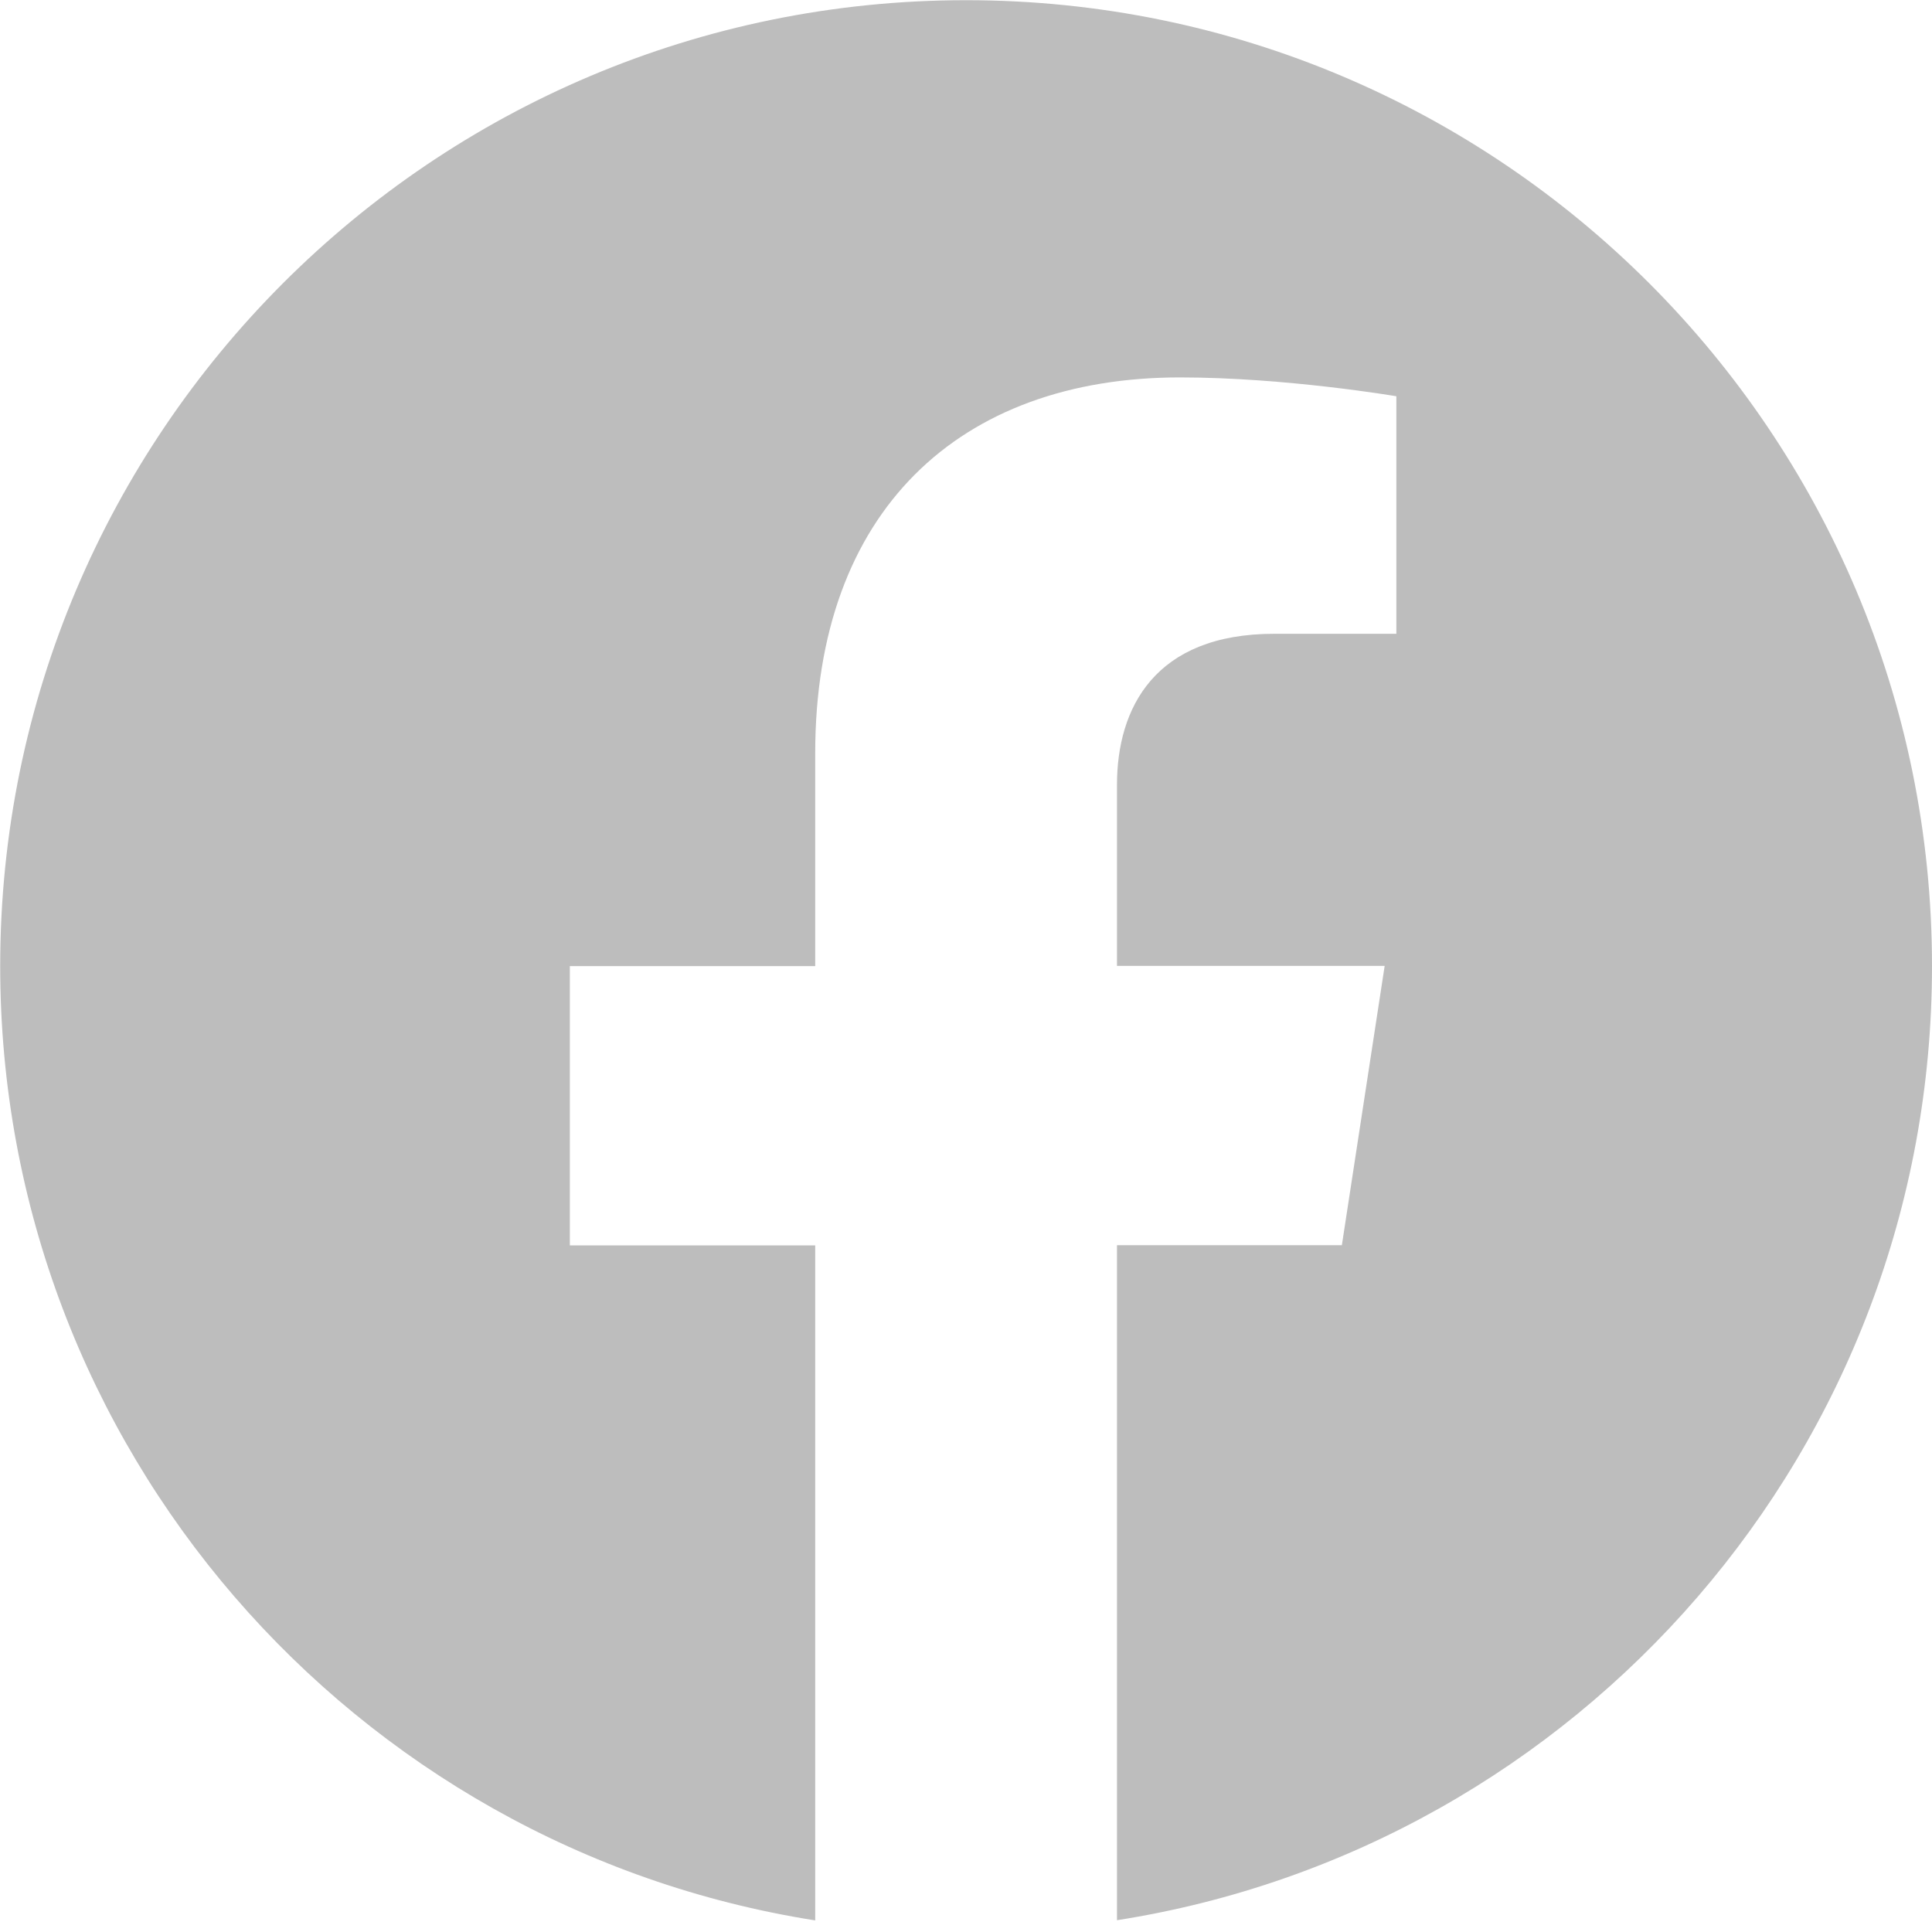
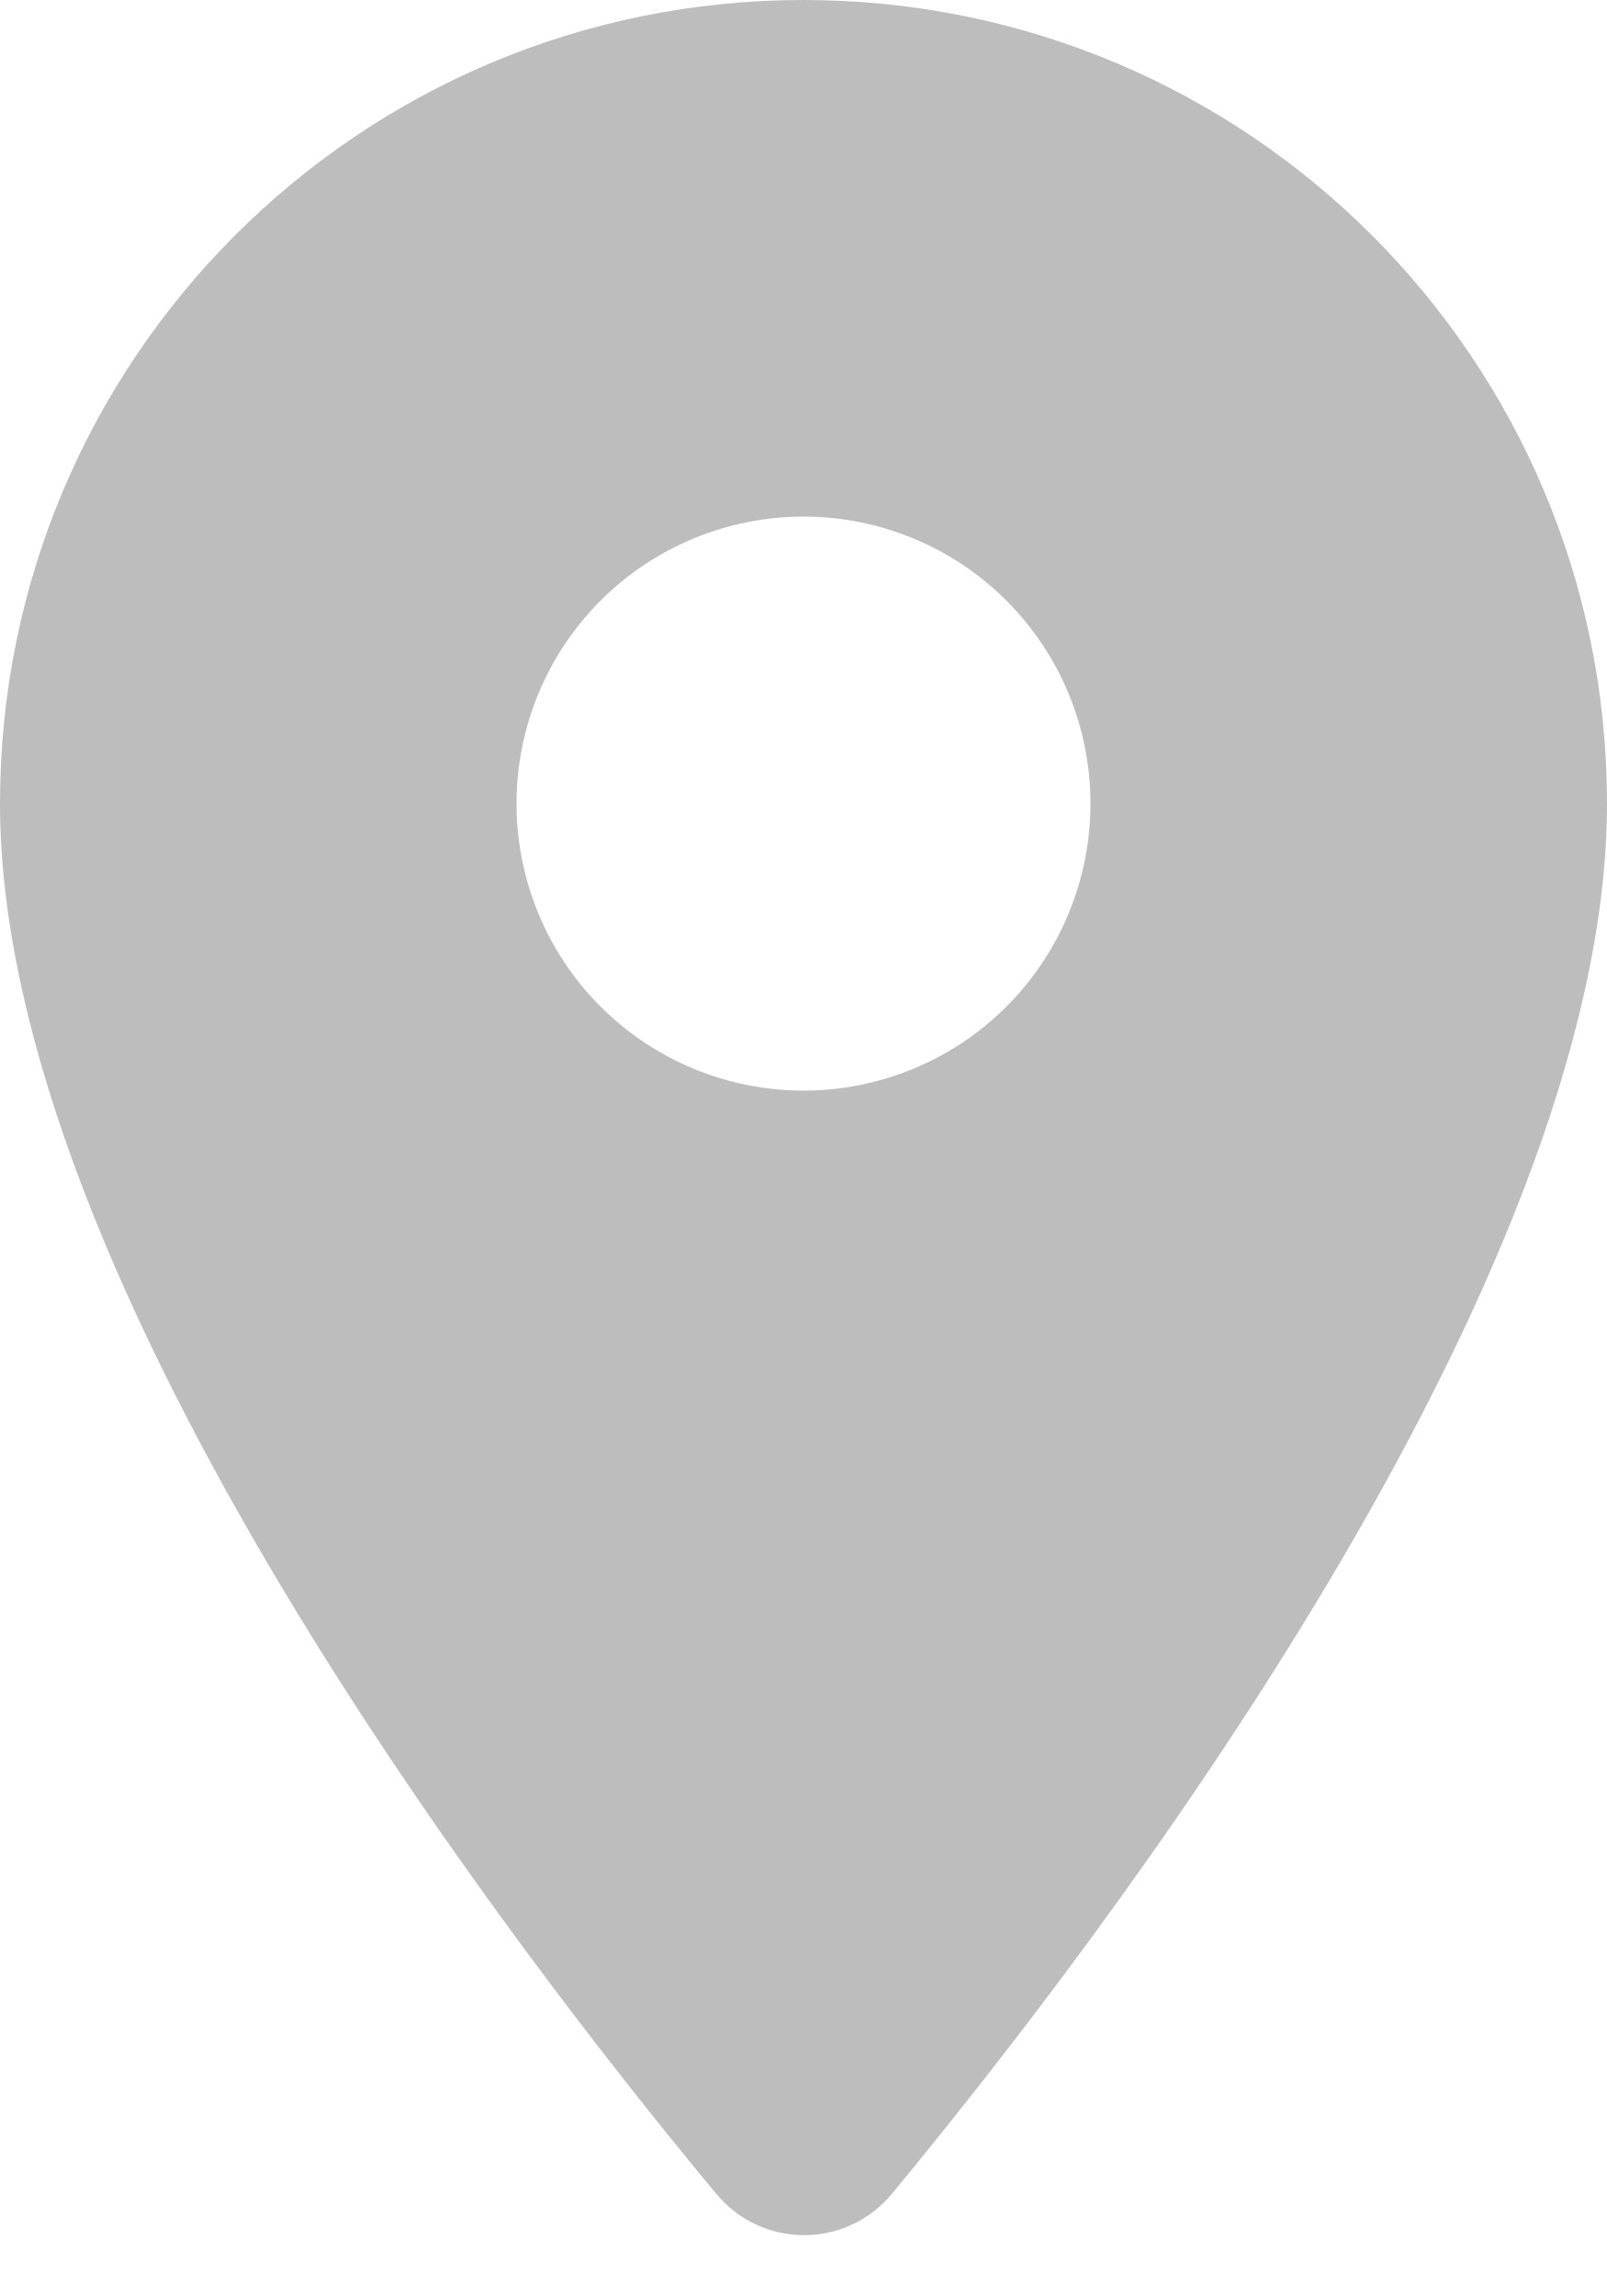
- <svg xmlns="http://www.w3.org/2000/svg" width="20" height="20" fill="none">
-   <path d="M10.001.002C4.479.002.002 4.479.002 10.001c0 4.99 3.656 9.126 8.437 9.879v-6.988h-2.54v-2.891h2.54V7.798c0-2.508 1.493-3.891 3.776-3.891 1.094 0 2.24.195 2.24.195v2.459h-1.264c-1.24 0-1.628.772-1.628 1.563v1.875h2.771l-.443 2.891h-2.328v6.988C16.344 19.129 20 14.992 20 10.001 20 4.479 15.523.002 10.001.002z" fill="#BDBDBD" />
+ <svg xmlns="http://www.w3.org/2000/svg" width="14" height="20" viewBox="0 0 14 20" fill="none">
+   <path d="M7 0C3.13 0 0 3.13 0 7C0 11.17 4.42 16.92 6.24 19.11C6.64 19.59 7.37 19.59 7.77 19.11C9.58 16.92 14 11.17 14 7C14 3.13 10.87 0 7 0ZM7 9.5C6.337 9.5 5.701 9.237 5.232 8.768C4.763 8.299 4.5 7.663 4.5 7C4.5 6.337 4.763 5.701 5.232 5.232C5.701 4.763 6.337 4.5 7 4.5C7.663 4.5 8.299 4.763 8.768 5.232C9.237 5.701 9.5 6.337 9.5 7C9.5 7.663 9.237 8.299 8.768 8.768C8.299 9.237 7.663 9.5 7 9.5Z" fill="#BDBDBD" />
</svg>
